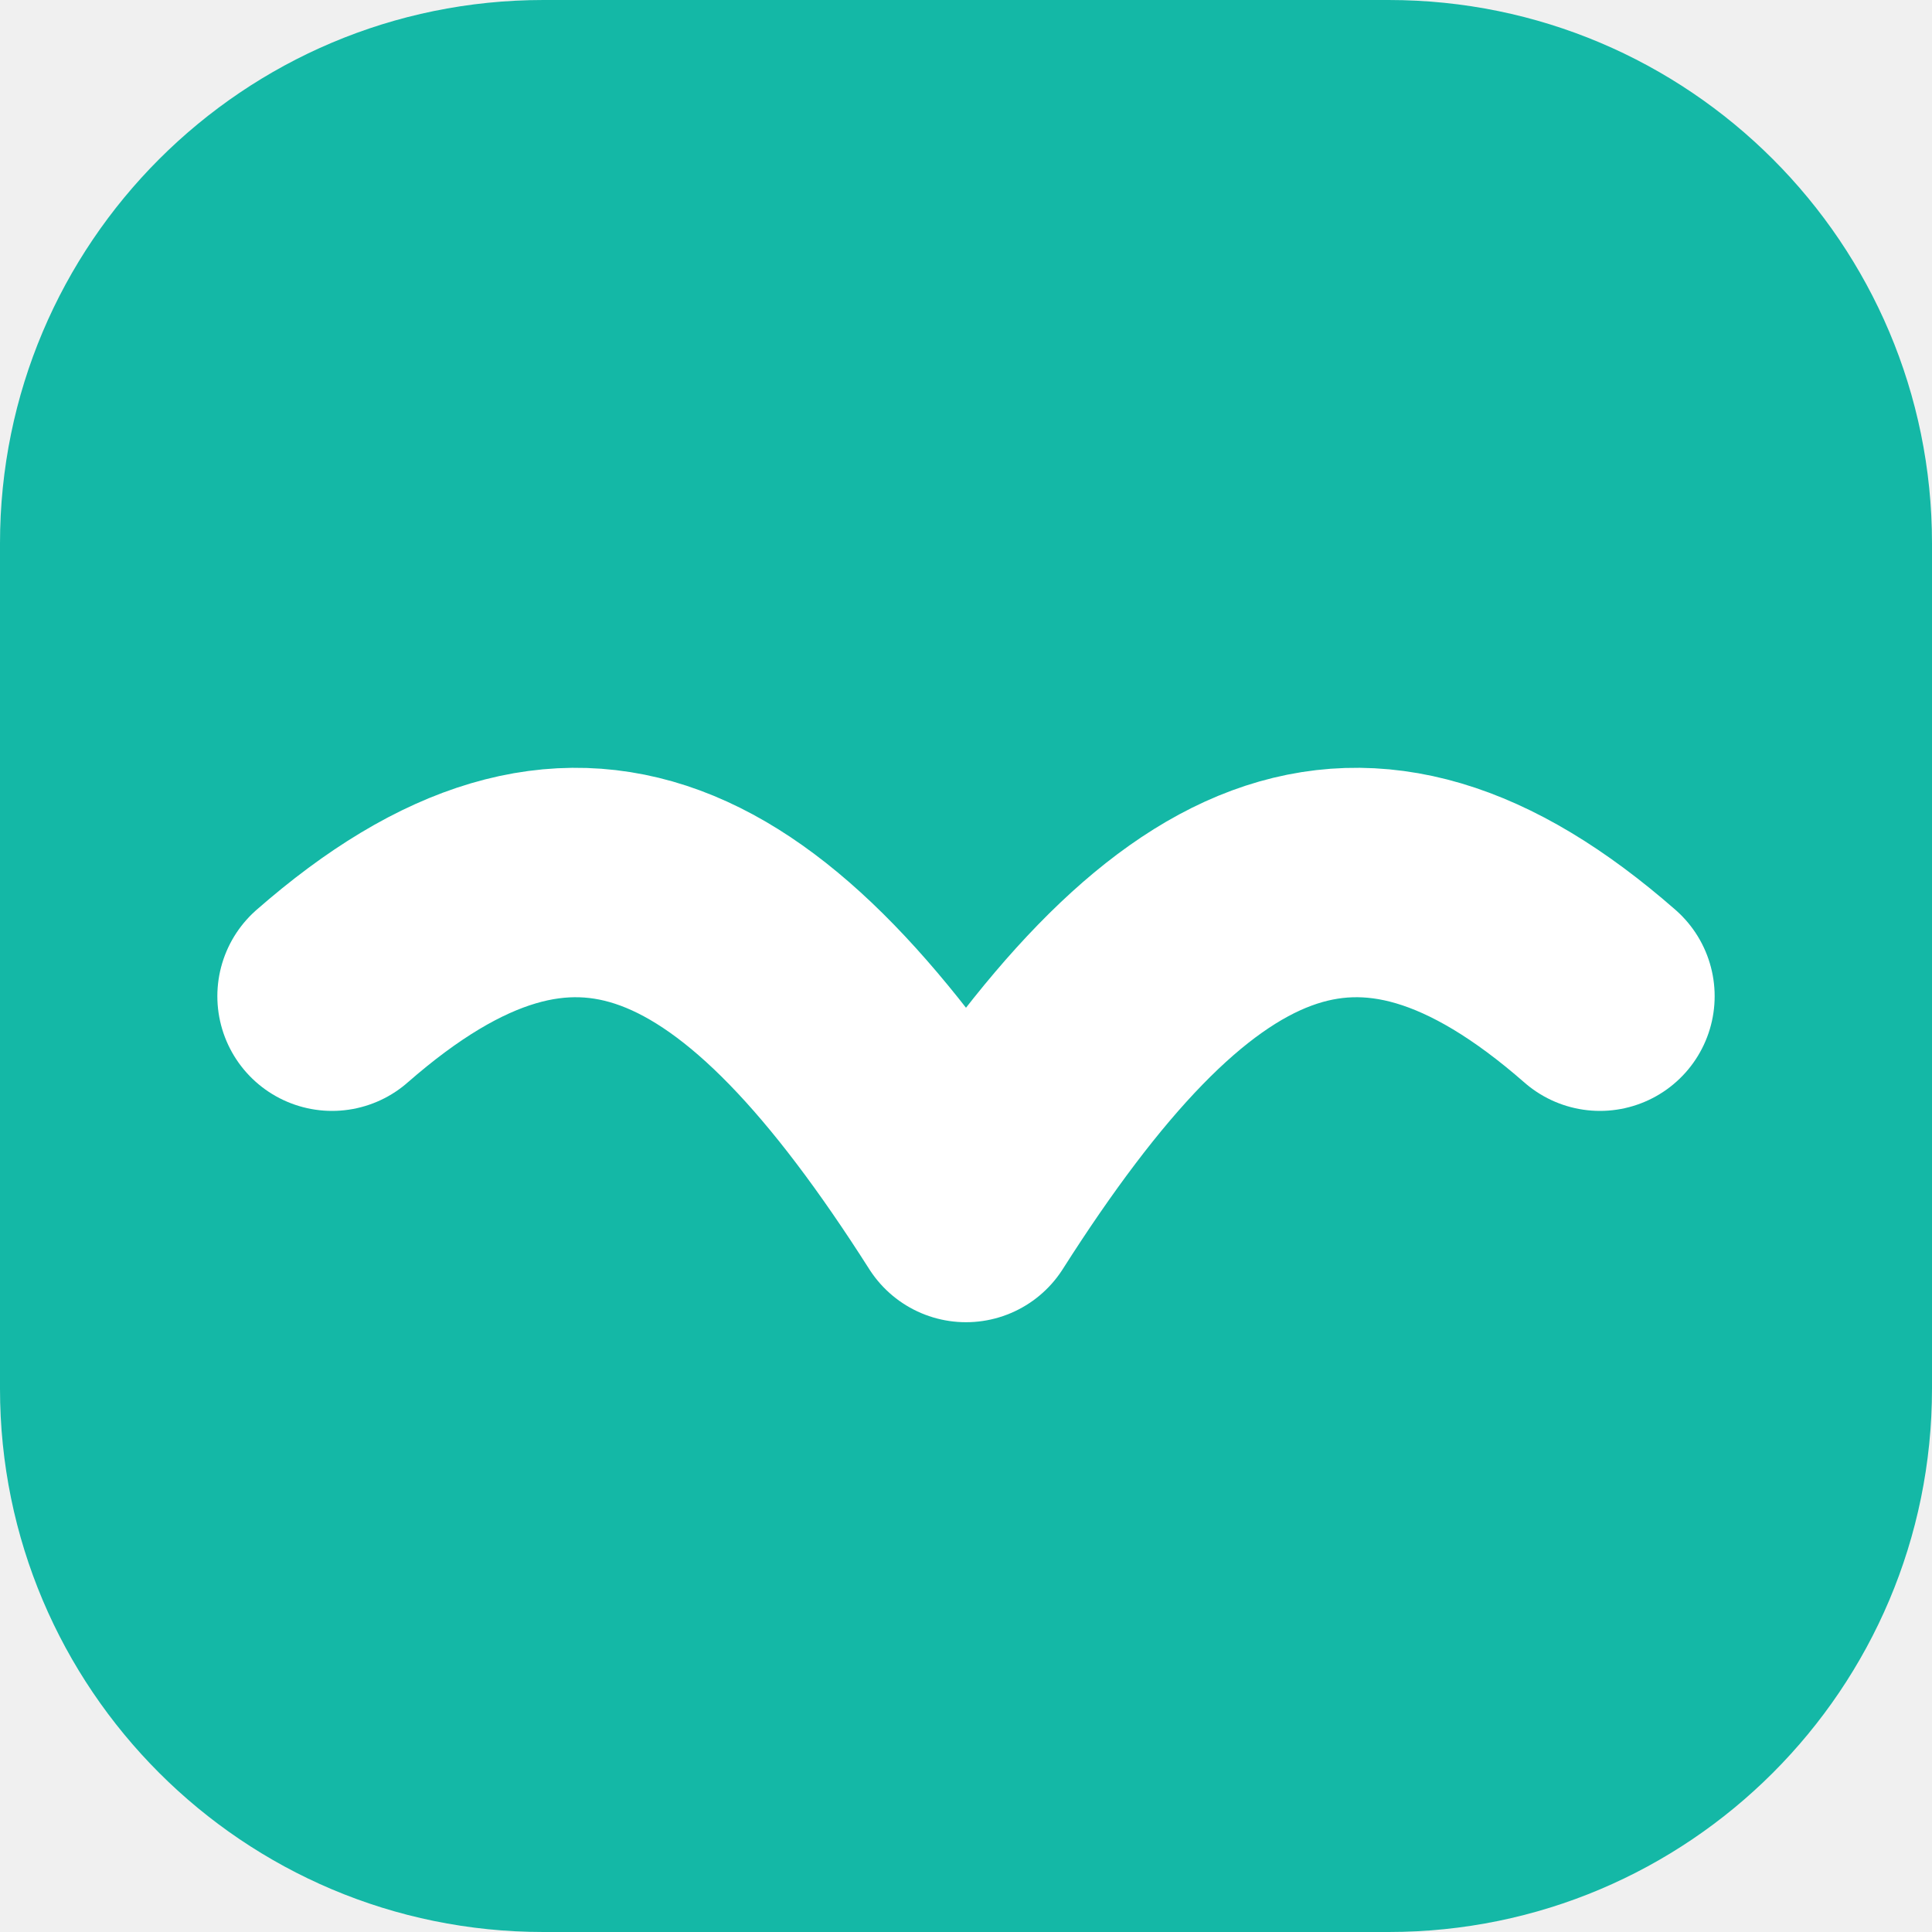
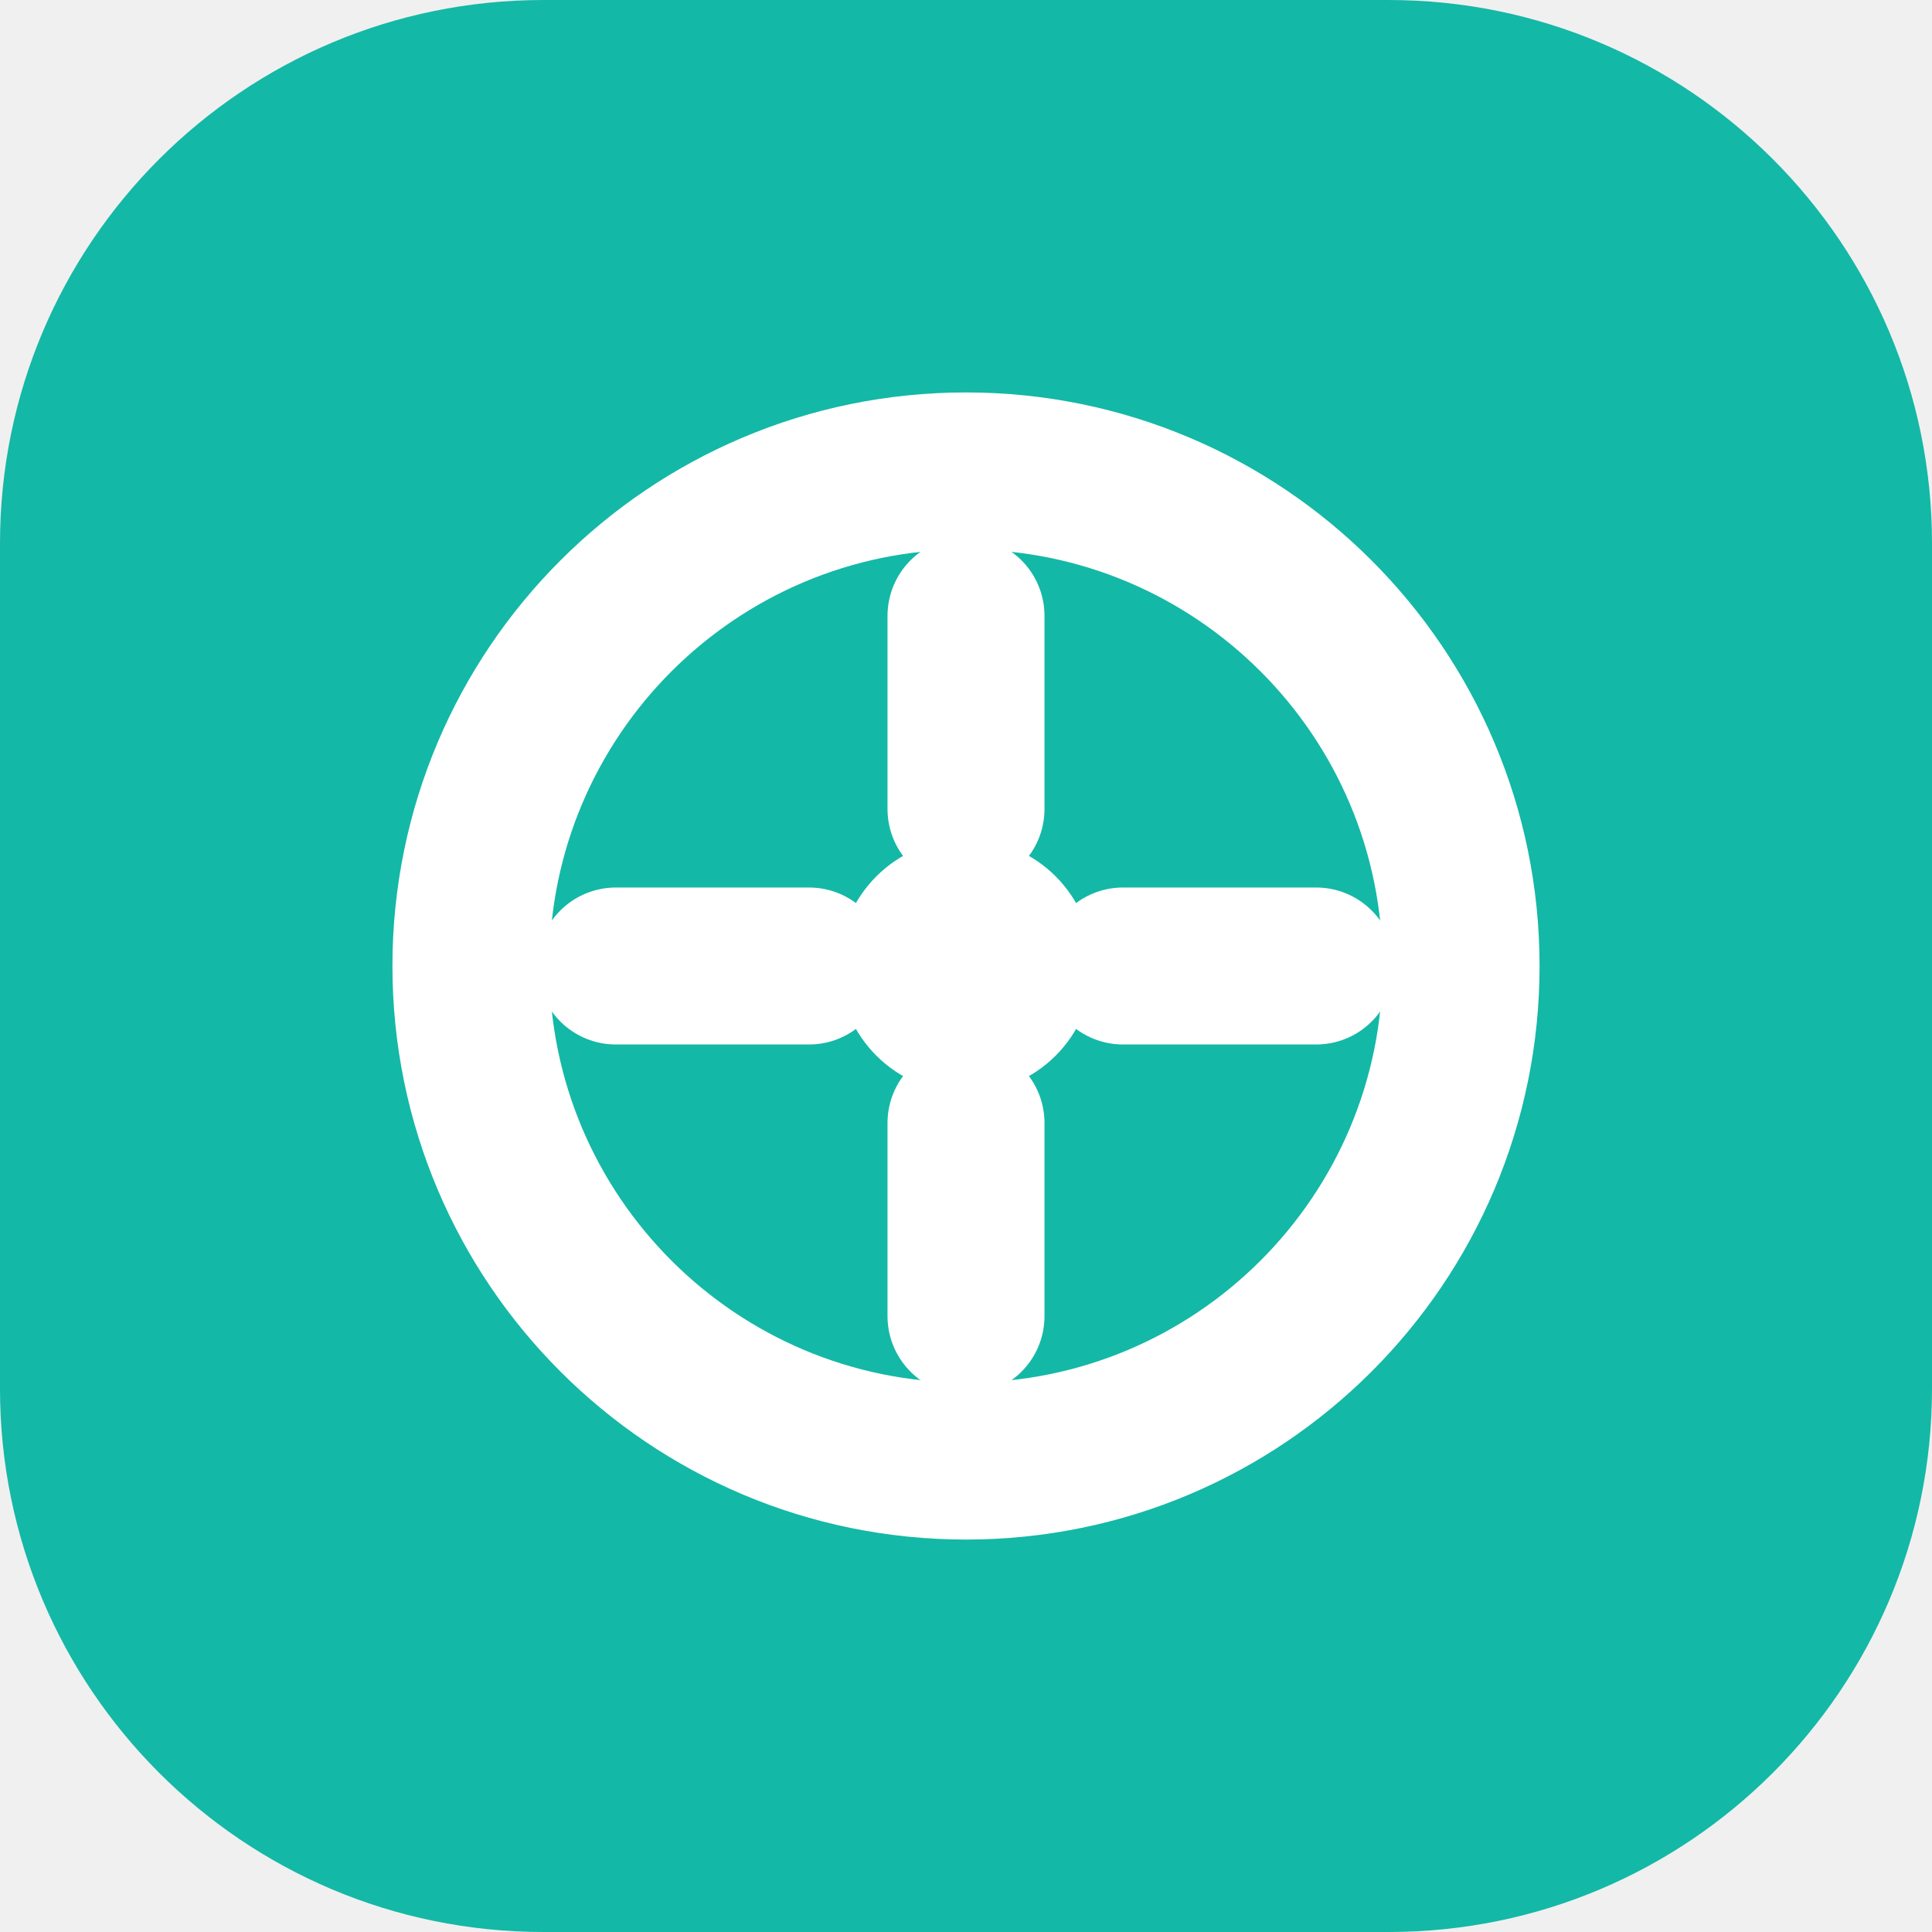
<svg xmlns="http://www.w3.org/2000/svg" viewBox="0 0 32 32">
  <rect width="32" height="32" rx="9" fill="#14b8a6" />
-   <path d="M5.5 16.5 C9.5 13 12.5 14.5 16 20 C19.5 14.5 22.5 13 26.5 16.5" fill="none" stroke="#ffffff" stroke-width="3.8" stroke-linecap="round" stroke-linejoin="round" />
+   <g stroke="#ffffff" stroke-width="2.6" stroke-linecap="round" fill="none">
+     <circle cx="16" cy="16" r="8.2" />
+     <path d="M16 10.2 V13.4 M16 18.6 V21.8 M10.2 16 H13.4 M18.6 16 H21.8" />
+   </g>
+   <circle cx="16" cy="16" r="2.1" fill="#ffffff" />
</svg>
